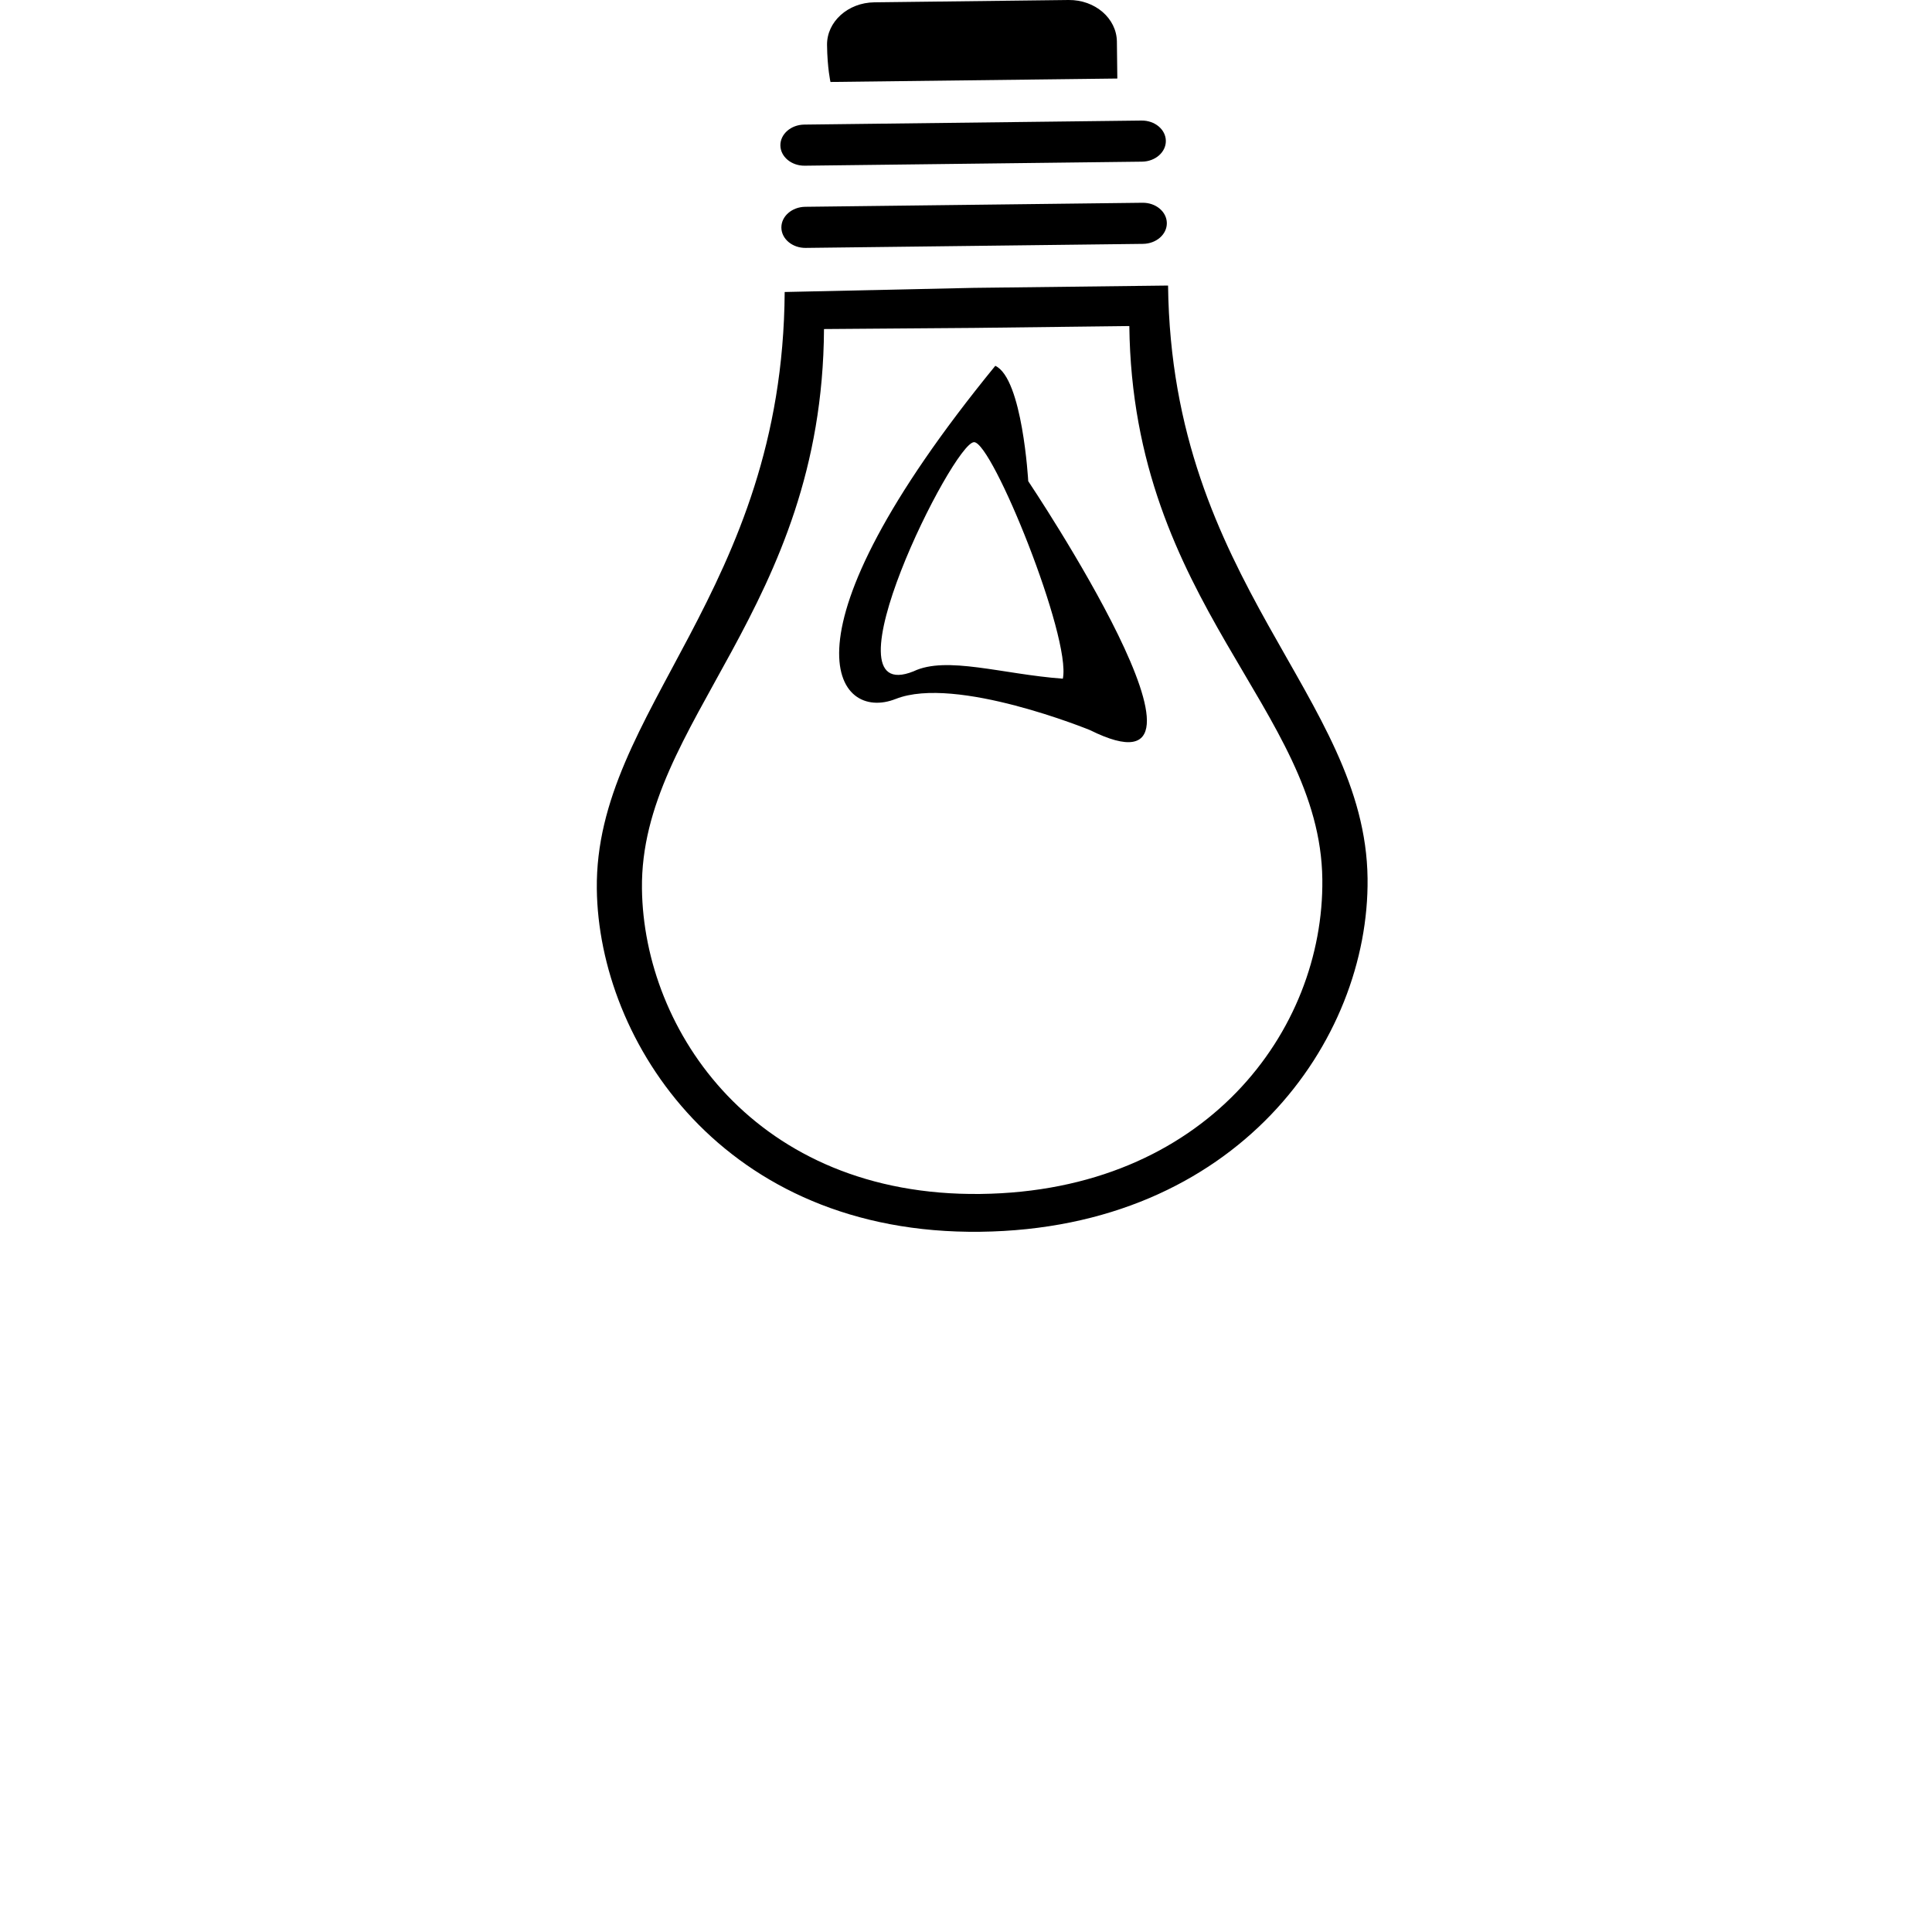
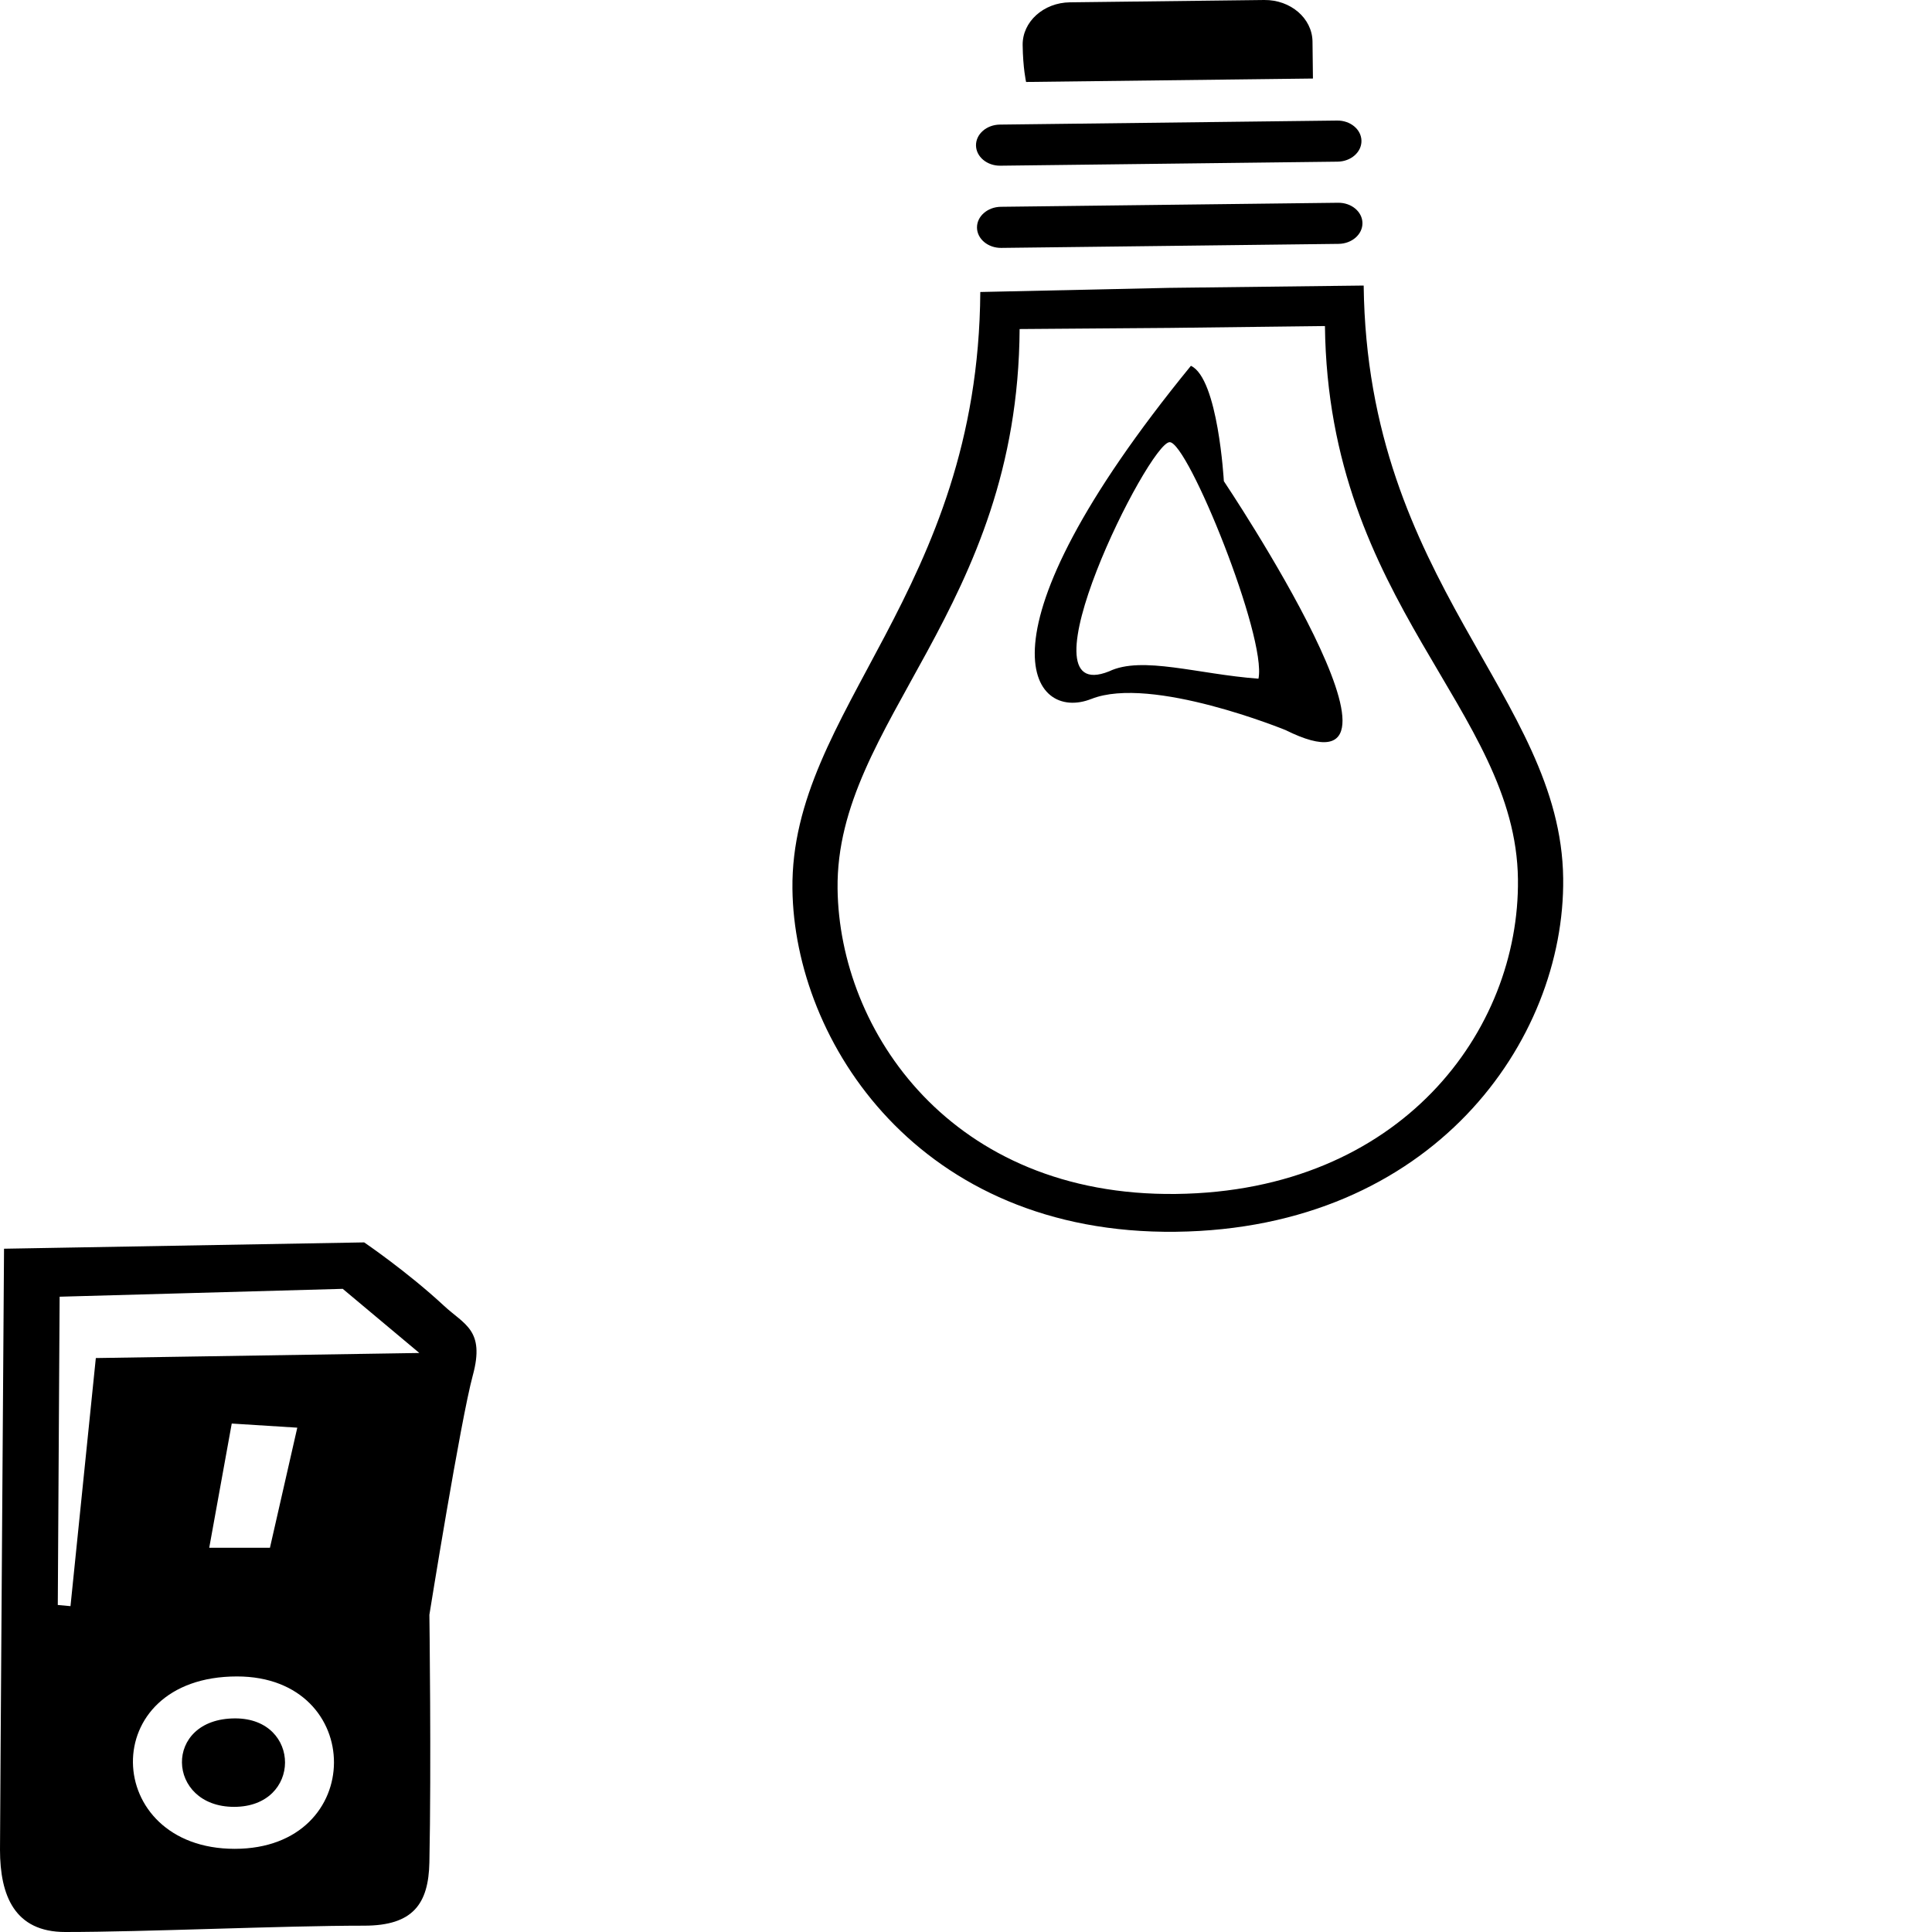
<svg xmlns="http://www.w3.org/2000/svg" id="Layer_1" version="1.1" viewBox="0 0 800 800">
-   <path d="M370.93,289.41c24.83-9.86,80.41,12.91,80.41,12.91,65.2,32.37-25.57-103.08-25.57-103.08,0,0-2.36-42.58-13.64-47.76-92.18,112.82-66.02,147.8-41.2,137.92h0ZM403.33,183.09c7.56-.09,40.32,80.87,36.77,97.94-24.99-1.83-48.19-9.59-61.84-3.04-38.47,15.4,16.35-94.79,25.07-94.9h0ZM324.92,120.92c-.81,124.36-78.67,173.14-77.79,247.18.75,63.18,52.39,143.22,158.74,141.95,106.32-1.27,161.21-79.09,160.41-146.34-.9-75.5-81.13-122.01-82.61-245.47l-80.67.96s-75.77,1.69-78.08,1.71h0ZM467.63,135c1.37,115.25,79.08,158.61,79.92,229.08.75,62.77-48.55,129.2-141.58,130.31-93.04,1.11-139.45-67.45-140.15-126.41-.82-69.1,74.73-115.66,75.38-231.73,2.04-.02,62.07-.47,62.07-.47l64.36-.77v-.02ZM333.63,102.65l139.66-1.67c5.51-.07,9.93-3.93,9.87-8.63s-4.57-8.46-10.08-8.39l-139.66,1.67c-5.49.07-9.93,3.93-9.87,8.63s4.59,8.46,10.08,8.39ZM333.22,68.61l139.66-1.67c5.51-.07,9.93-3.93,9.87-8.63-.06-4.7-4.57-8.46-10.08-8.39l-139.66,1.67c-5.49.07-9.93,3.93-9.87,8.63s4.59,8.46,10.08,8.39ZM462.66,32.53l-.18-15.32C462.36,7.58,453.41-.13,442.47,0l-80.43.96c-10.95.13-19.7,8.05-19.58,17.68s1.42,15.3,1.42,15.3l118.77-1.42h0Z" />
+   <defs>
+     <style>
+       .st0 {
+         fill-rule: evenodd;
+       }
+     </style>
+   </defs>
+   <path d="M451.93,289.41c24.83-9.86,80.41,12.91,80.41,12.91,65.2,32.37-25.57-103.08-25.57-103.08,0,0-2.36-42.58-13.64-47.76-92.18,112.82-66.02,147.8-41.2,137.92h0ZM484.33,183.09c7.56-.09,40.32,80.87,36.77,97.94-24.99-1.83-48.19-9.59-61.84-3.04-38.47,15.4,16.35-94.79,25.07-94.9h0ZM405.92,120.92c-.81,124.36-78.67,173.14-77.79,247.18.75,63.18,52.39,143.22,158.74,141.95,106.32-1.27,161.21-79.09,160.41-146.34-.9-75.5-81.13-122.01-82.61-245.47l-80.67.96s-75.77,1.69-78.08,1.71h0ZM548.63,135c1.37,115.25,79.08,158.61,79.92,229.08.75,62.77-48.55,129.2-141.58,130.31-93.04,1.11-139.45-67.45-140.15-126.41-.82-69.1,74.73-115.66,75.38-231.73,2.04-.02,62.07-.47,62.07-.47l64.36-.77v-.02h0ZM414.63,102.65l139.66-1.67c5.51-.07,9.93-3.93,9.87-8.63s-4.57-8.46-10.08-8.39l-139.66,1.67c-5.49.07-9.93,3.93-9.87,8.63s4.59,8.46,10.08,8.39ZM414.22,68.61l139.66-1.67c5.51-.07,9.93-3.93,9.87-8.63s-4.57-8.46-10.08-8.39l-139.66,1.67c-5.49.07-9.93,3.93-9.87,8.63.06,4.7,4.59,8.46,10.08,8.39ZM543.66,32.53l-.18-15.32c-.12-9.63-9.07-17.34-20.01-17.21l-80.43.96c-10.95.13-19.7,8.05-19.58,17.68s1.42,15.3,1.42,15.3l118.77-1.42h0Z" />
+   <path class="st0" d="M195.79,569.46c-5.08,18.68-17.99,99.19-17.99,99.19,0,0,.82,62.54,0,102.53-.36,17.09-6.69,26.2-27,26.2-34.17,0-90.76,2.62-123.81,2.62C6.07,800,.01,784.95,0,765.94c0-9.85,1.67-248.87,1.67-248.87l149.13-2.62s17.8,12.09,32.99,26.2c8.47,7.88,17.1,10.02,12,28.82ZM97.19,765.56c54.82,0,54.47-71.38.94-71.38-58.62,0-55.96,71.38-.94,71.38ZM123.1,591.17l-27.14-1.71-9.32,51.43h25.14l11.32-49.72ZM141.93,533.68l-117.24,3.26-.76,127.65,5.26.48,10.49-102.73,133.96-2.1-31.72-26.56ZM97.41,711.55c27.48,0,27.65,36.63-.48,36.63s-29.6-36.63.48-36.63Z" />
</svg>
